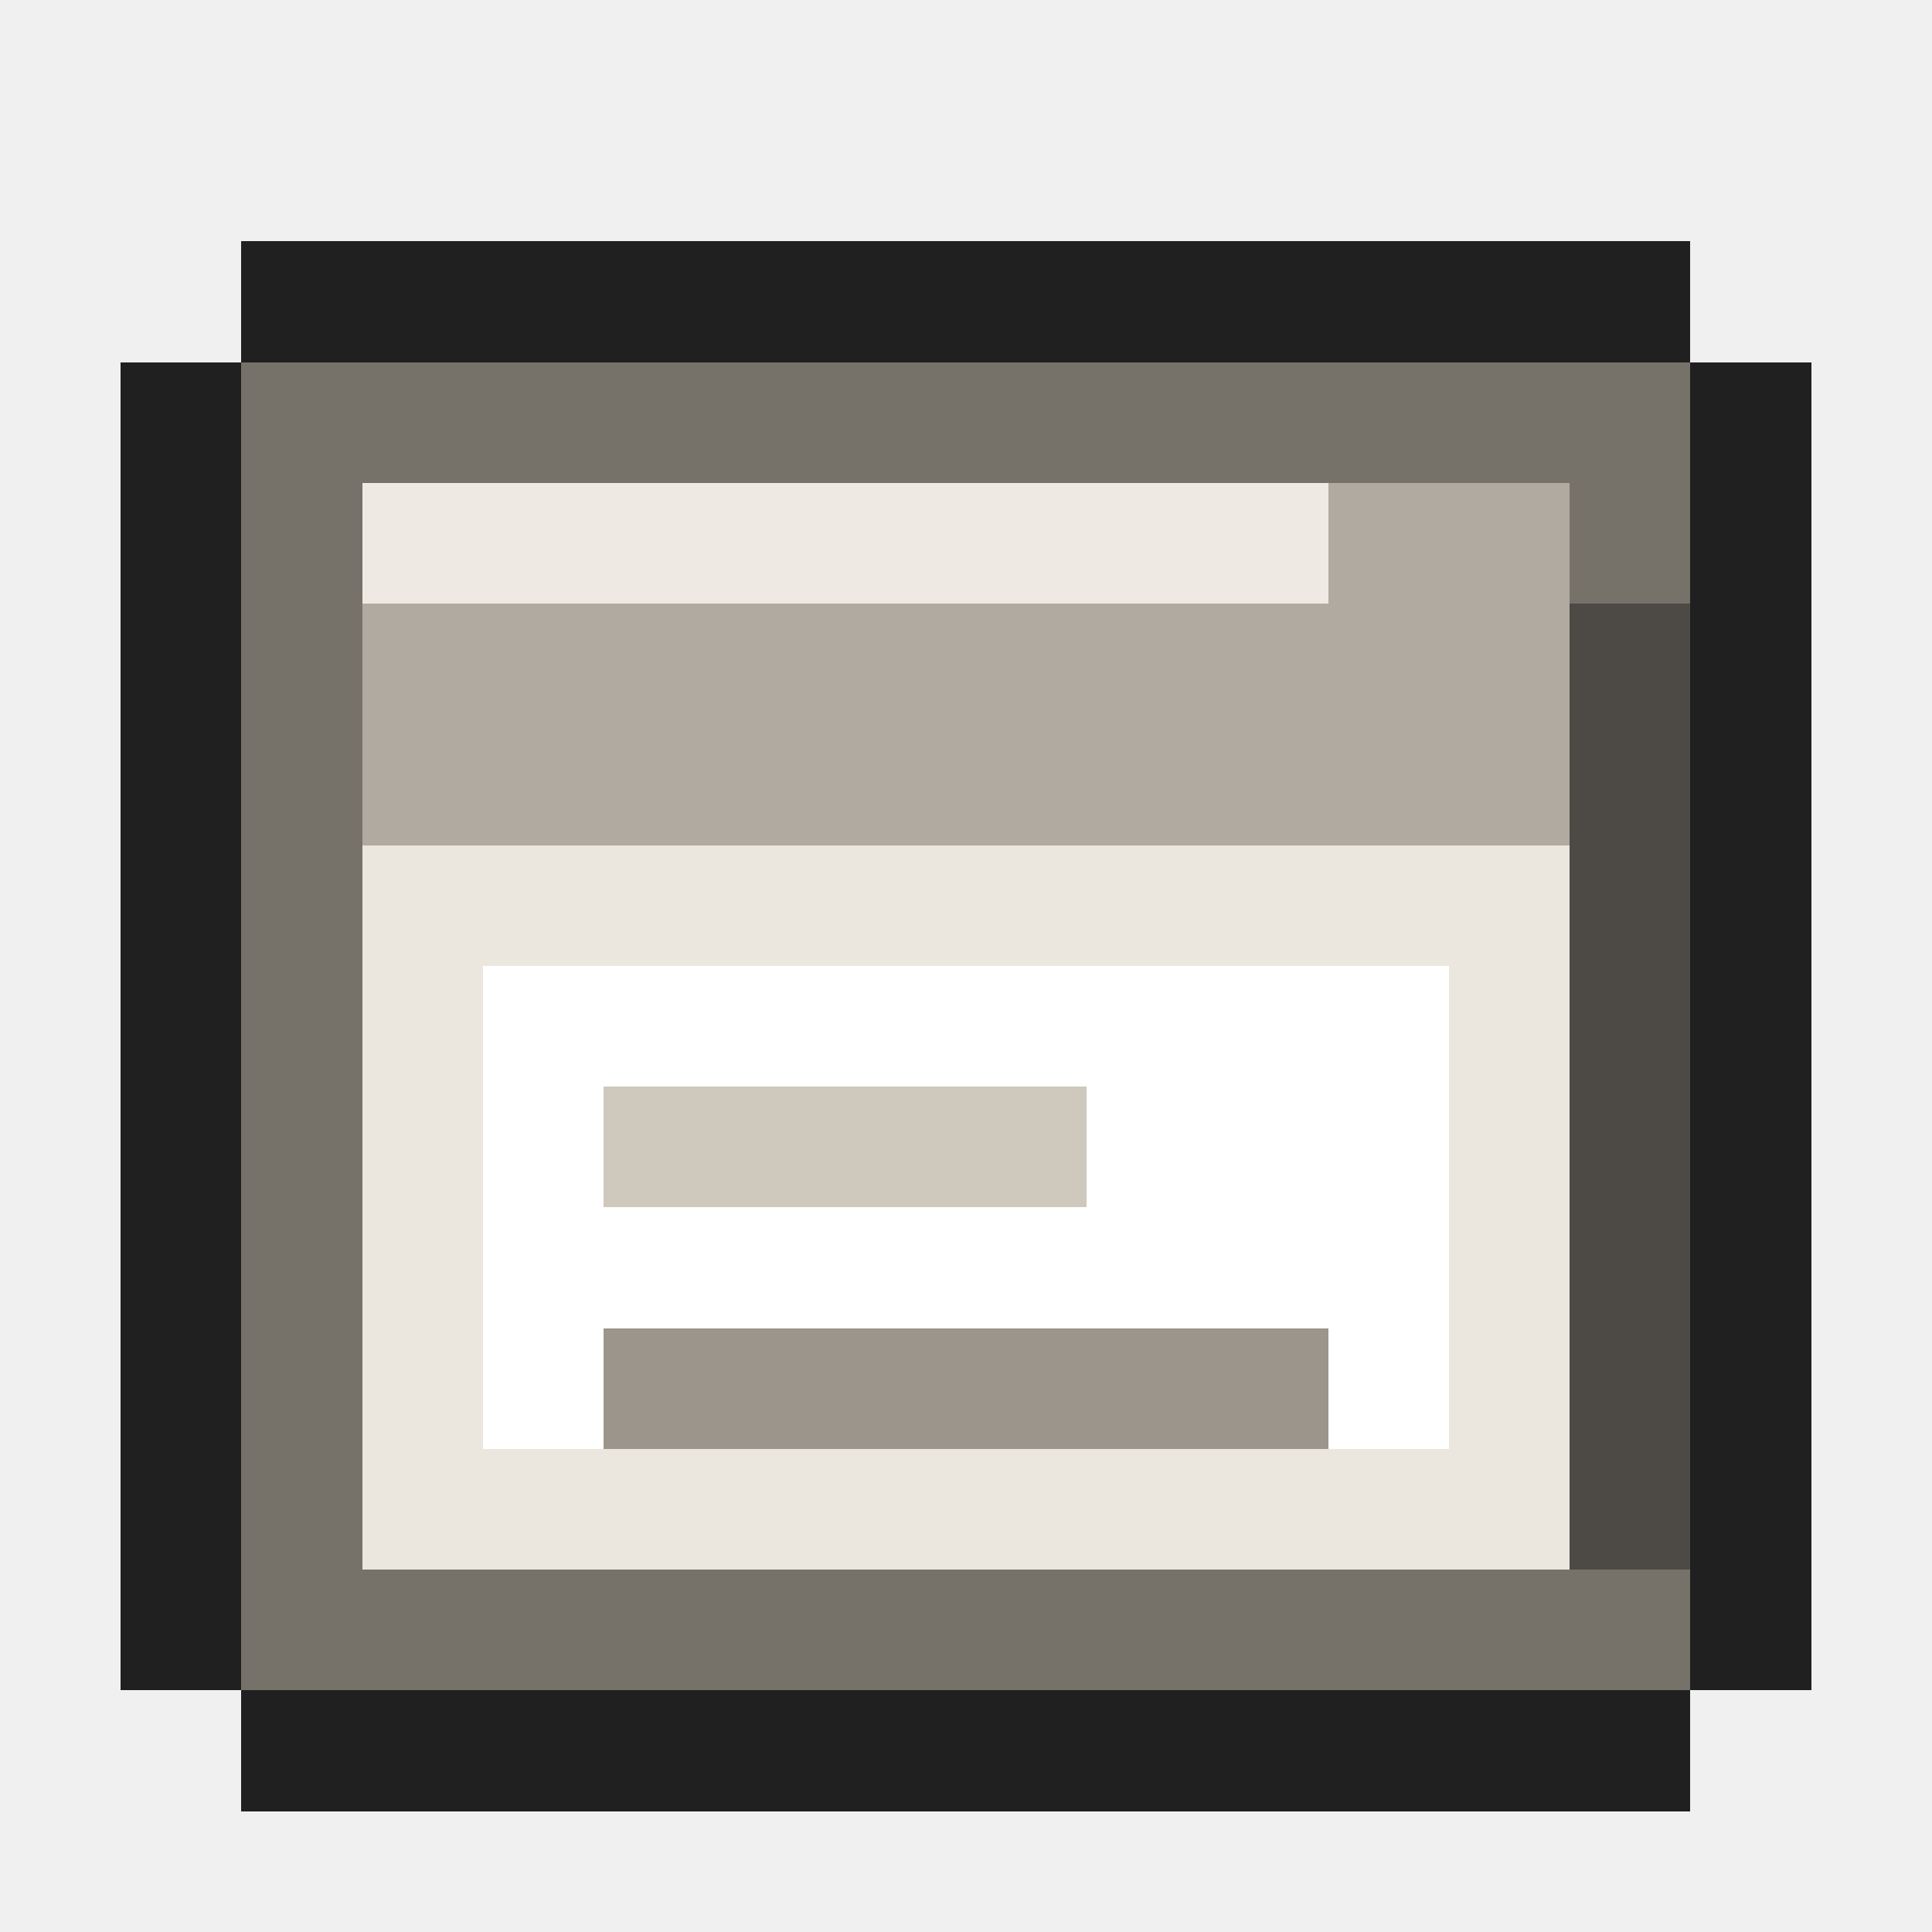
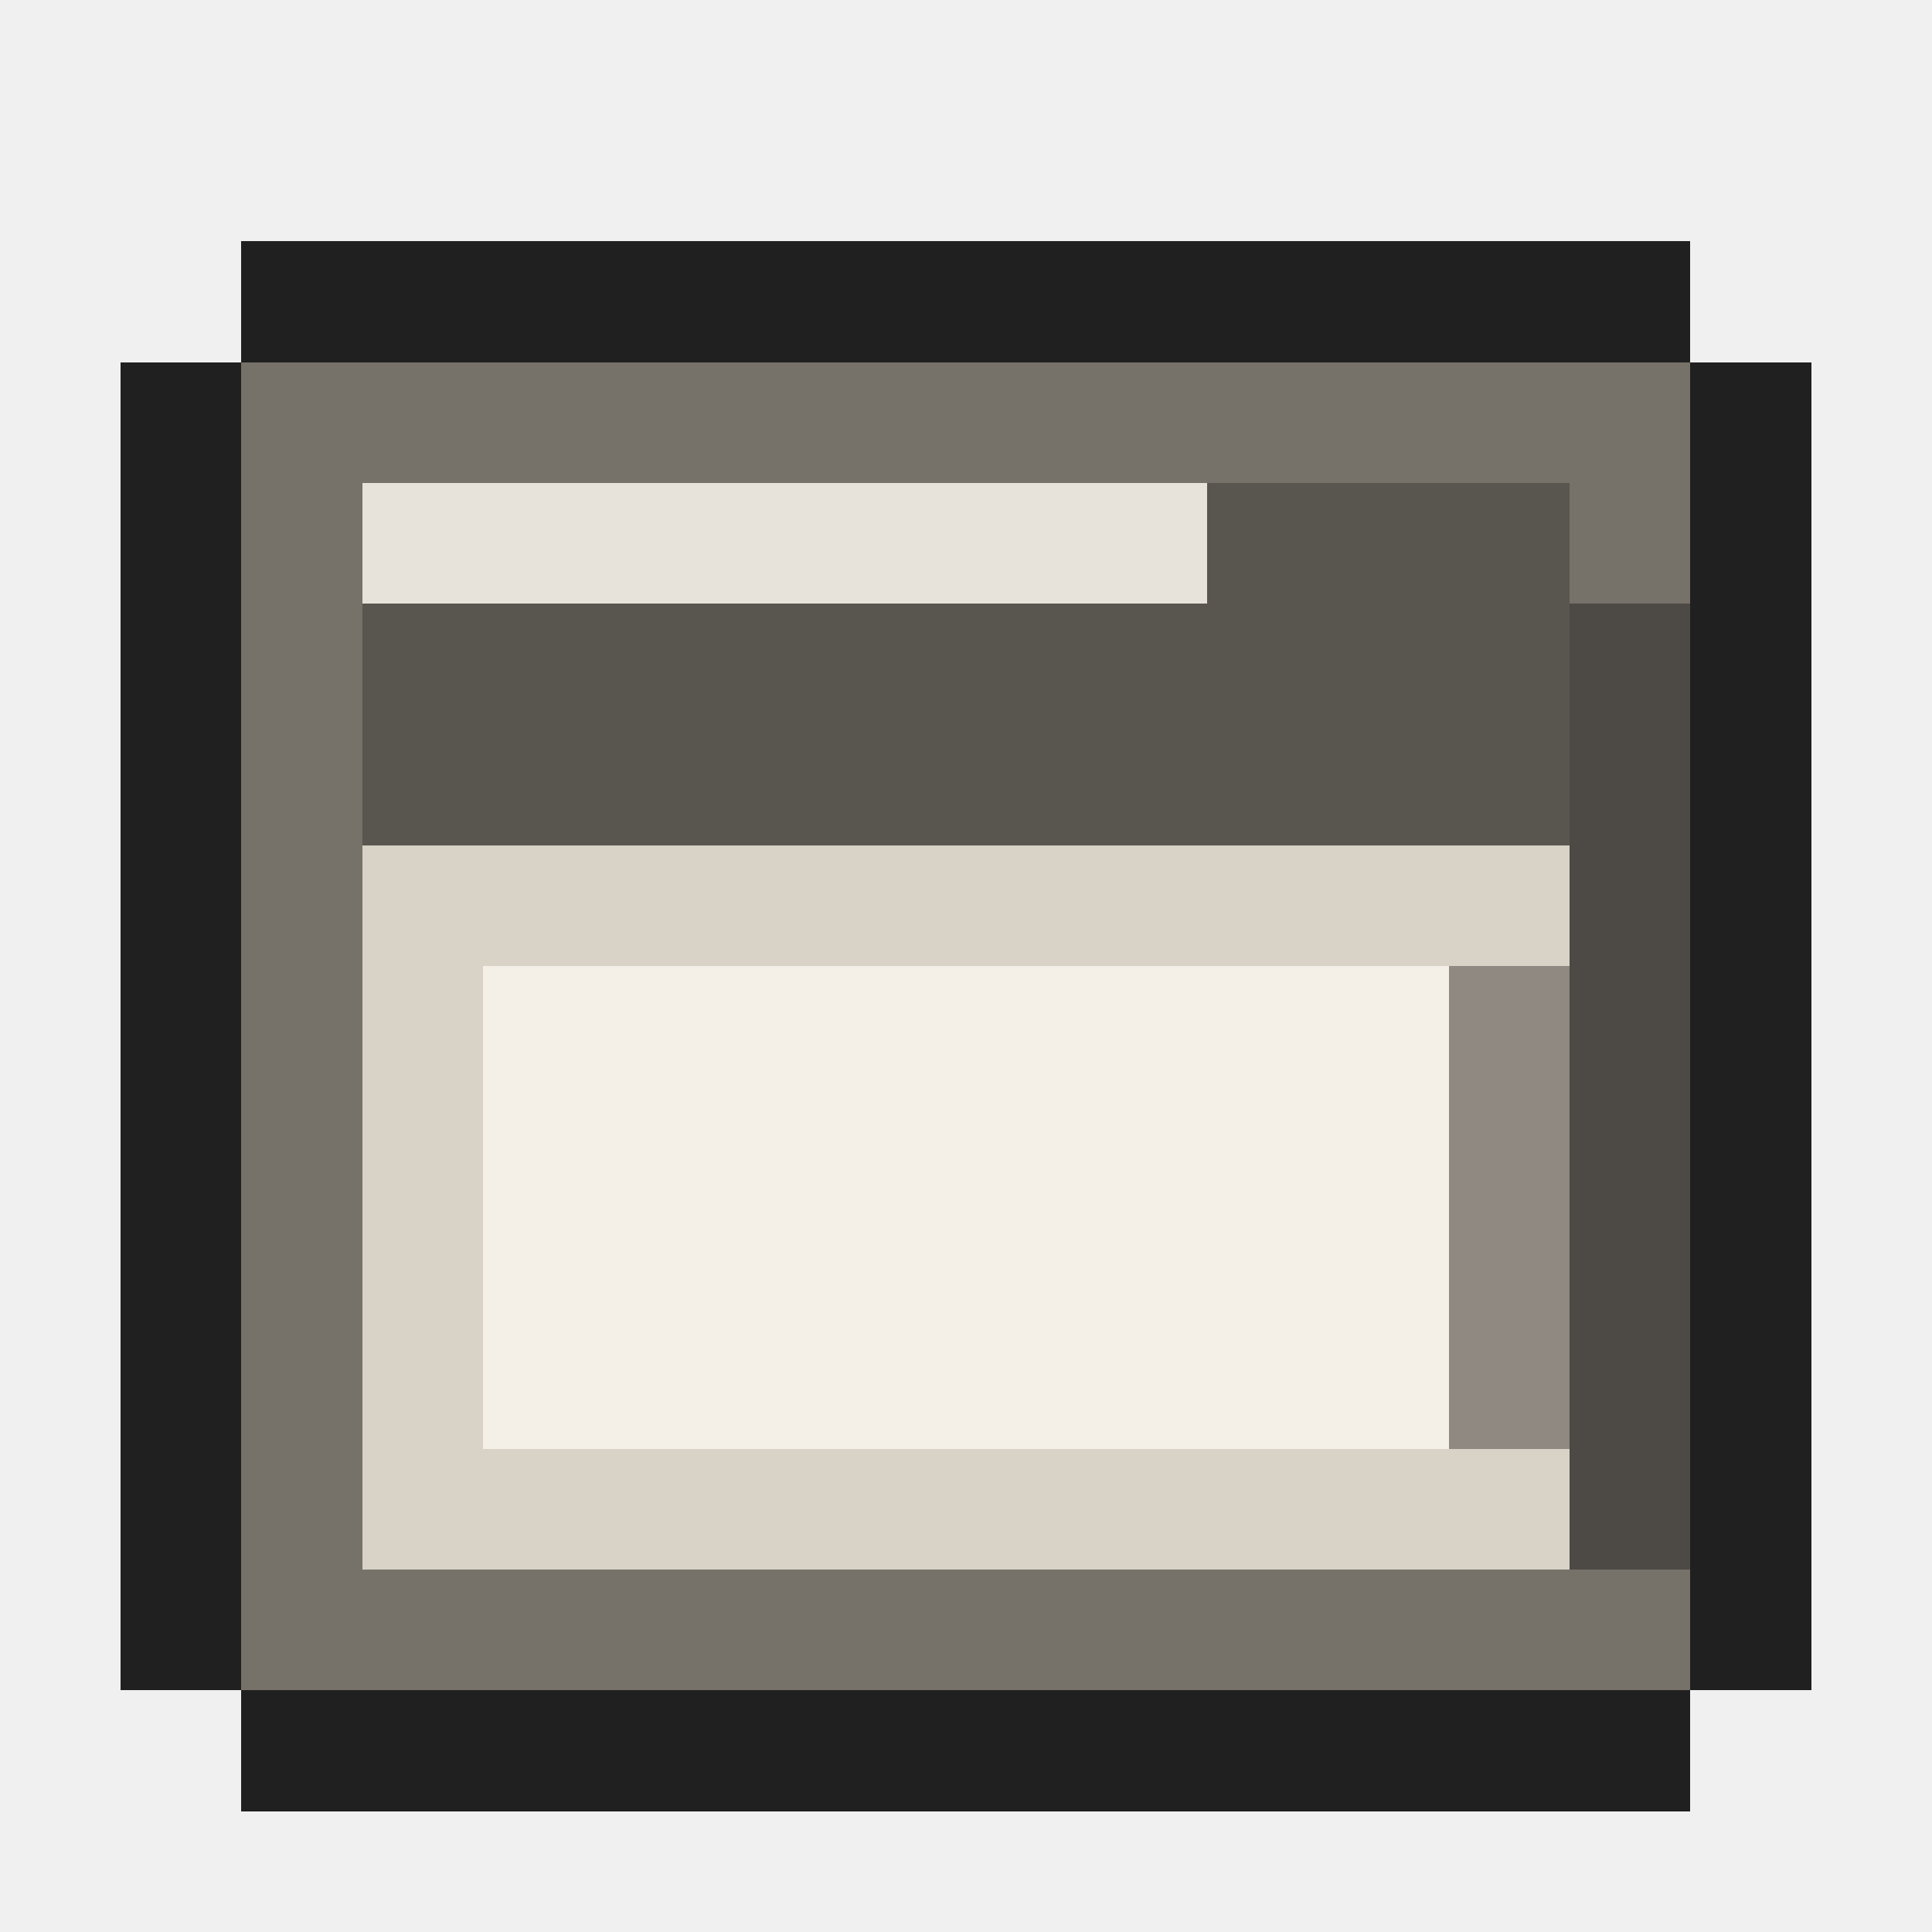
<svg xmlns="http://www.w3.org/2000/svg" viewBox="0 0 16 16" shape-rendering="crispEdges" data-m98-concept="generic-app" data-m98-grid="16">
  <path fill="#202020" d="M2 2H14V3H15V14H14V15H2V14H1V3H2Z" />
  <rect fill="#777269" x="2" y="3" width="12" height="11" />
-   <rect fill="#b0aaa0" x="3" y="4" width="10" height="3" />
-   <rect fill="#ebe7df" x="3" y="7" width="10" height="6" />
-   <rect fill="#ffffff" x="4" y="8" width="8" height="4" />
-   <rect fill="#cec8bd" x="5" y="9" width="4" height="1" />
-   <rect fill="#9b958c" x="5" y="11" width="6" height="1" />
-   <rect fill="#eeeae3" x="3" y="4" width="8" height="1" />
+   <rect fill="#59554f" x="3" y="4" width="10" height="3" />
+   <rect fill="#d8d2c7" x="3" y="7" width="10" height="6" />
+   <rect fill="#f4f0e8" x="4" y="8" width="8" height="4" />
+   <rect fill="#8f8981" x="12" y="8" width="1" height="4" />
+   <rect fill="#e8e3da" x="3" y="4" width="7" height="1" />
  <rect fill="#4d4a45" x="13" y="5" width="1" height="8" />
</svg>
